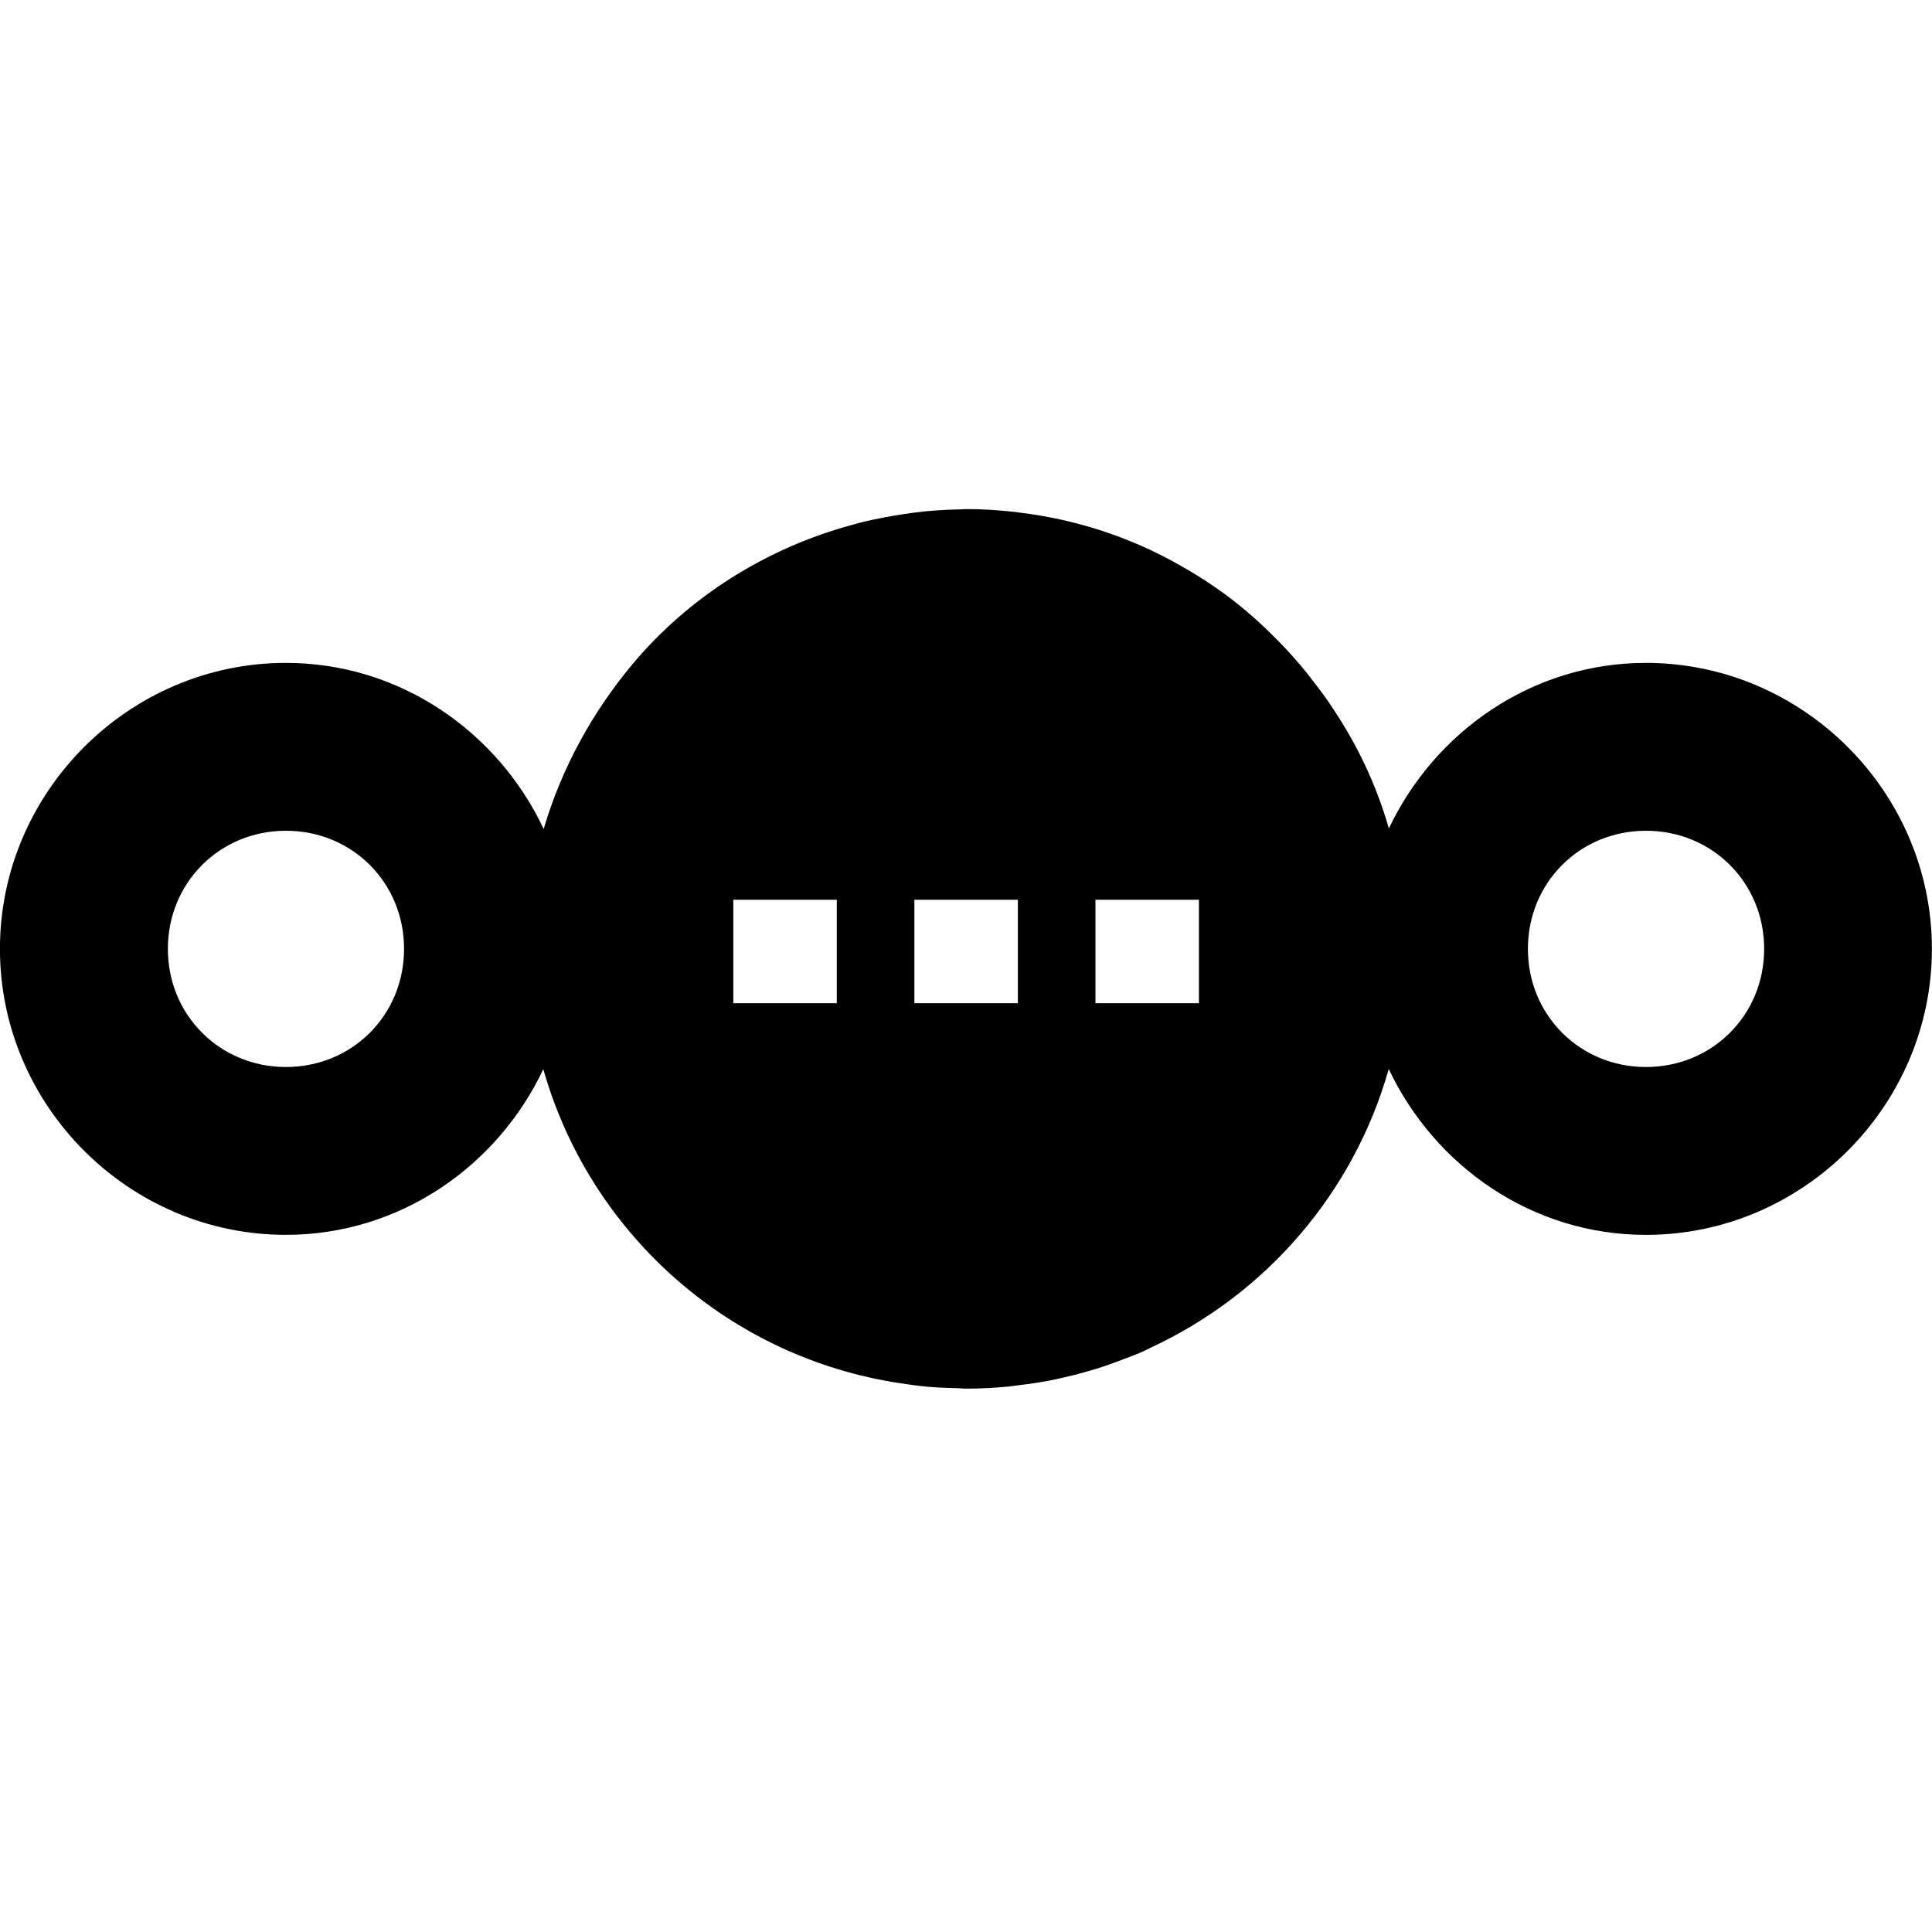
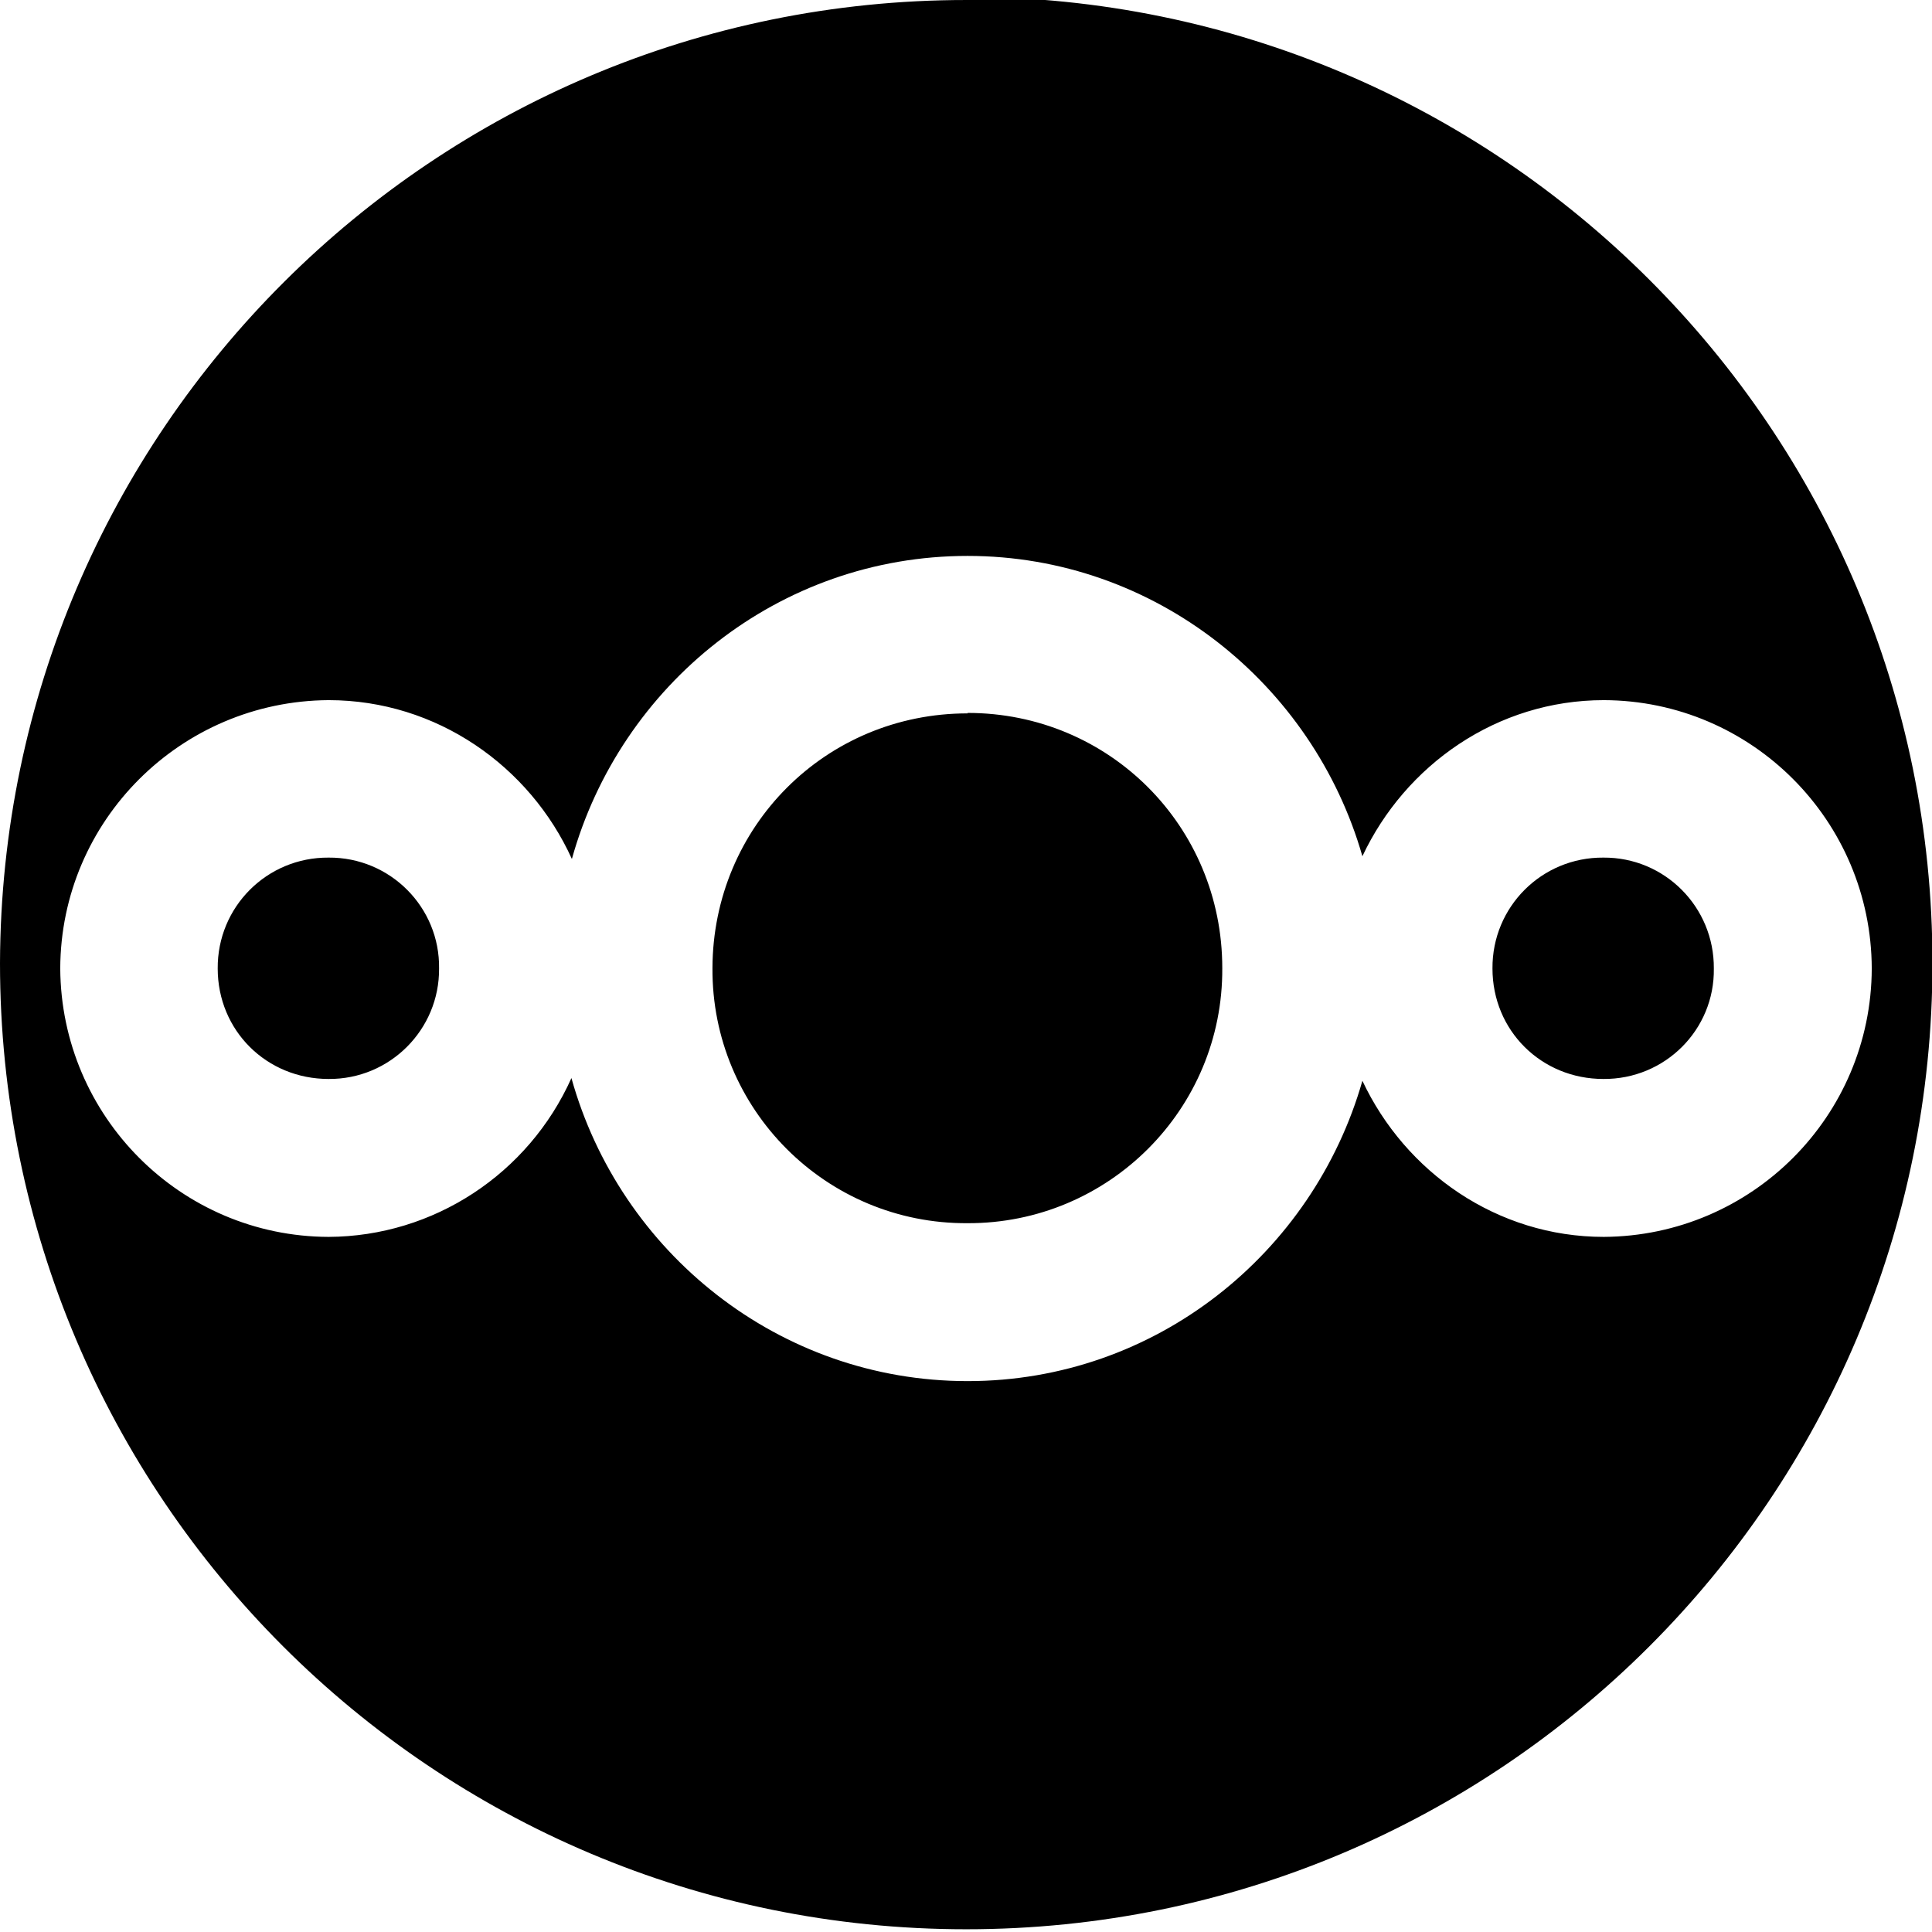
- <svg xmlns="http://www.w3.org/2000/svg" enable-background="new 0 0 64 64" xml:space="preserve" viewBox="0 0 64 64" version="1.1" y="0px" x="0px">
-   <path d="m32.002 16.865c-0.053 0-0.104 0.007-0.156 0.008-0.409 0.006-0.815 0.029-1.215 0.068-0.239 0.023-0.473 0.057-0.709 0.092-0.203 0.03-0.404 0.063-0.604 0.102-0.283 0.053-0.563 0.112-0.84 0.182-0.074 0.019-0.145 0.042-0.219 0.062-2.876 0.772-5.437 2.391-7.311 4.627-1.32 1.584-2.343 3.431-2.938 5.455-1.518-3.223-4.765-5.502-8.539-5.502-5.198 0.001-9.472 4.274-9.473 9.473-0.001 5.199 4.274 9.474 9.473 9.474 3.768 0 7.007-2.272 8.527-5.488 1.514 5.341 5.986 9.415 11.545 10.359 0.073 0.013 0.147 0.023 0.221 0.035 0.319 0.049 0.638 0.097 0.963 0.125 0.328 0.03 0.662 0.041 0.996 0.049 0.093 0.002 0.184 0.014 0.277 0.014 0.007 0 0.014-0.002 0.021-0.002 0.009 0 0.017 0.002 0.025 0.002 0.463 0 0.919-0.027 1.371-0.07 0.101-0.01 0.199-0.027 0.299-0.039 0.361-0.042 0.718-0.094 1.07-0.162 0.129-0.025 0.255-0.054 0.383-0.082 0.305-0.068 0.605-0.145 0.902-0.232 0.157-0.045 0.312-0.092 0.467-0.143 0.238-0.079 0.471-0.165 0.703-0.256 0.197-0.076 0.397-0.148 0.59-0.232 0.094-0.041 0.183-0.091 0.275-0.135 3.818-1.765 6.735-5.125 7.898-9.236 1.521 3.215 4.75 5.494 8.518 5.494 5.2 0.001 9.475-4.274 9.475-9.475-0.001-5.199-4.276-9.473-9.475-9.473-3.764 0.001-6.991 2.275-8.514 5.484-0.42-1.467-1.076-2.835-1.926-4.082-0.038-0.057-0.075-0.114-0.113-0.17-0.112-0.159-0.229-0.316-0.348-0.471-0.178-0.239-0.363-0.472-0.555-0.699-0.004-0.005-0.009-0.01-0.014-0.016-0.006-0.007-0.012-0.013-0.018-0.02-0.295-0.346-0.606-0.677-0.932-0.994-0.062-0.061-0.123-0.122-0.186-0.182-0.352-0.331-0.715-0.65-1.098-0.945-0.388-0.299-0.795-0.575-1.213-0.834-0.053-0.033-0.108-0.063-0.162-0.096-0.405-0.244-0.821-0.47-1.25-0.674-0.009-0.004-0.018-0.011-0.027-0.016-0.004-0.002-0.009-0.004-0.014-0.006-0.924-0.436-1.901-0.774-2.92-1.006-0.032-0.007-0.065-0.014-0.098-0.021-0.449-0.099-0.904-0.177-1.367-0.232-0.081-0.01-0.161-0.023-0.242-0.031-0.488-0.05-0.981-0.084-1.482-0.084-0.009 0-0.018 0.002-0.027 0.002-0.007-0-0.013-0.002-0.02-0.002zm-22.529 10.655c2.194 0 3.912 1.718 3.912 3.912 0 2.194-1.718 3.914-3.912 3.914-2.194-0-3.912-1.72-3.912-3.914 0-2.193 1.718-3.912 3.912-3.912zm45.053 0c2.194-0 3.914 1.718 3.914 3.912 0.001 2.195-1.72 3.914-3.914 3.914-2.194-0-3.912-1.72-3.912-3.914 0-2.193 1.718-3.912 3.912-3.912zm-30.234 2.285h3.428v3.428h-3.428v-3.428zm5.998 0h3.428v3.428h-3.428v-3.428zm5.998 0h3.428v3.428h-3.428v-3.428z" />
+ <svg xmlns="http://www.w3.org/2000/svg" height="16" width="16" version="1.1" viewBox="0 0 4.233 4.233">
+   <g transform="translate(0 -292.77)">
+     <path d="m2.117 292.77a2.117 2.117 0 0 0 -2.117 2.11 2.117 2.117 0 0 0 2.117 2.117 2.117 2.117 0 0 0 2.117 -2.117 2.117 2.117 0 0 0 -2.117 -2.117zm0.003 1.218c0.411 0 0.757 0.281 0.865 0.658 0.094-0.2 0.295-0.342 0.529-0.342 0.324 0.001 0.586 0.264 0.587 0.588-0.001 0.324-0.263 0.586-0.587 0.588-0.234 0-0.435-0.142-0.529-0.342-0.108 0.378-0.453 0.658-0.865 0.658-0.414 0-0.762-0.283-0.868-0.664-0.094 0.21-0.302 0.347-0.532 0.348-0.324-0.001-0.586-0.264-0.588-0.588 0.001-0.324 0.264-0.586 0.588-0.588 0.237 0 0.441 0.145 0.533 0.348 0.106-0.381 0.453-0.664 0.867-0.664zm0 0.345c-0.311 0-0.558 0.248-0.559 0.558-0.002 0.309 0.249 0.561 0.559 0.559 0.309 0.001 0.56-0.25 0.558-0.559 0-0.311-0.248-0.559-0.558-0.559zm-1.4 0.316c-0.135-0.001-0.244 0.108-0.243 0.243 0 0.136 0.107 0.242 0.243 0.242 0.134 0.001 0.243-0.108 0.242-0.242 0.002-0.134-0.107-0.244-0.242-0.243zm2.793 0c-0.135-0.001-0.244 0.108-0.243 0.243 0 0.136 0.107 0.242 0.243 0.242 0.135 0.001 0.244-0.108 0.242-0.242 0.001-0.135-0.108-0.244-0.242-0.243z" stroke-width=".251" />
+   </g>
</svg>
